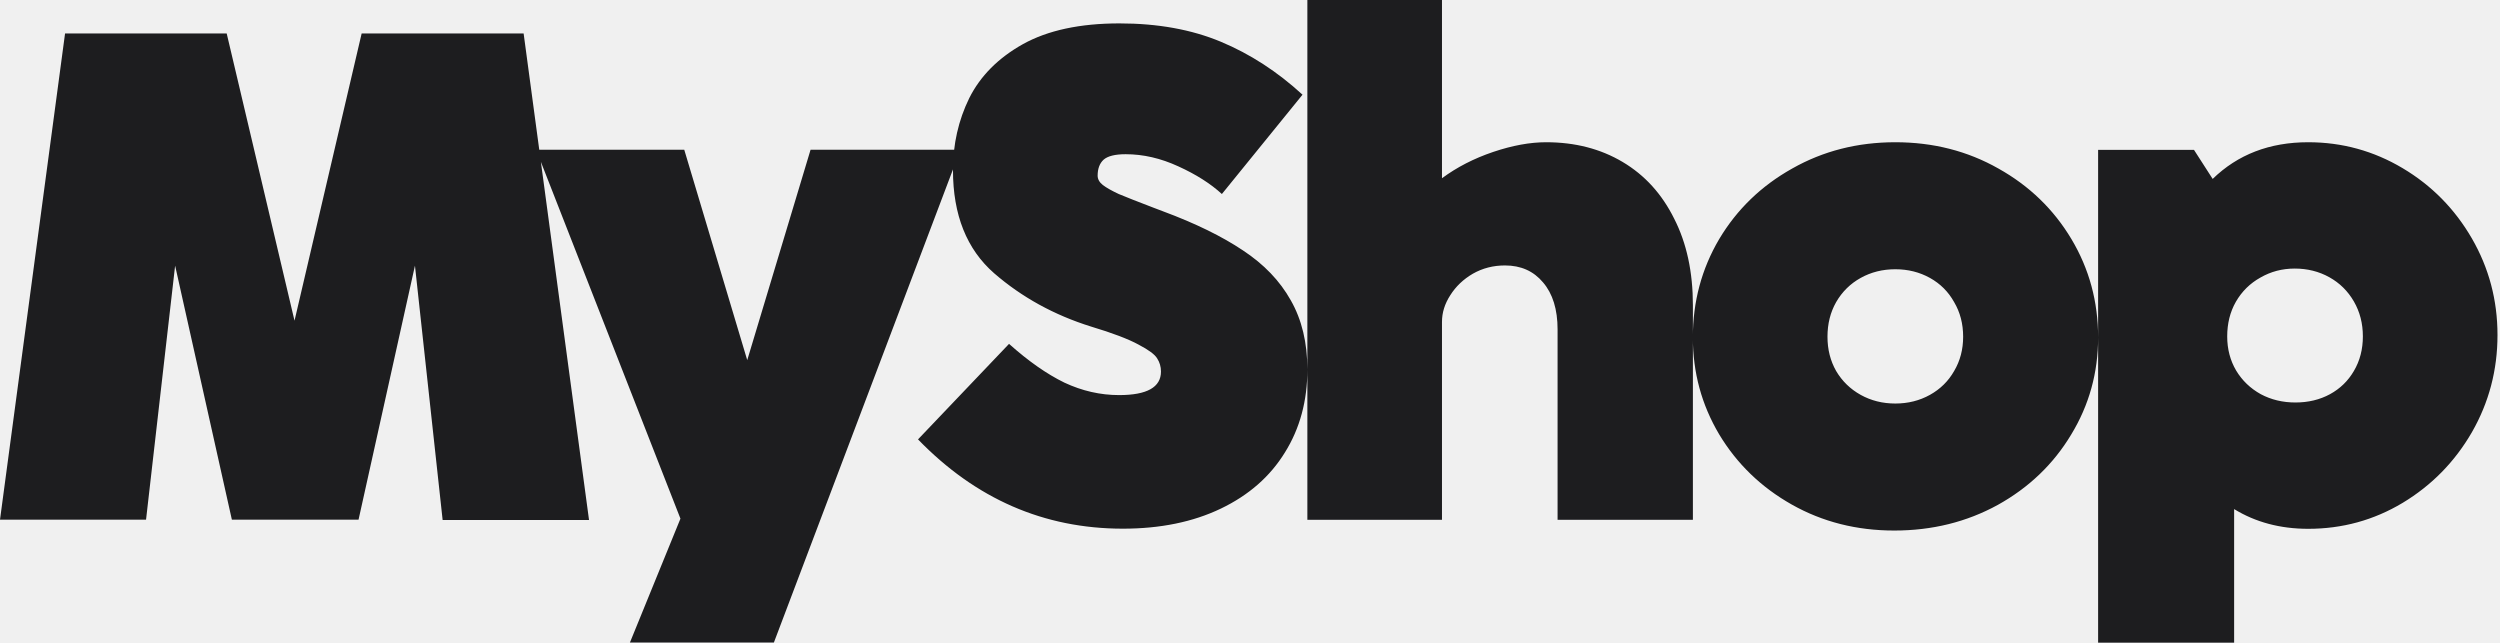
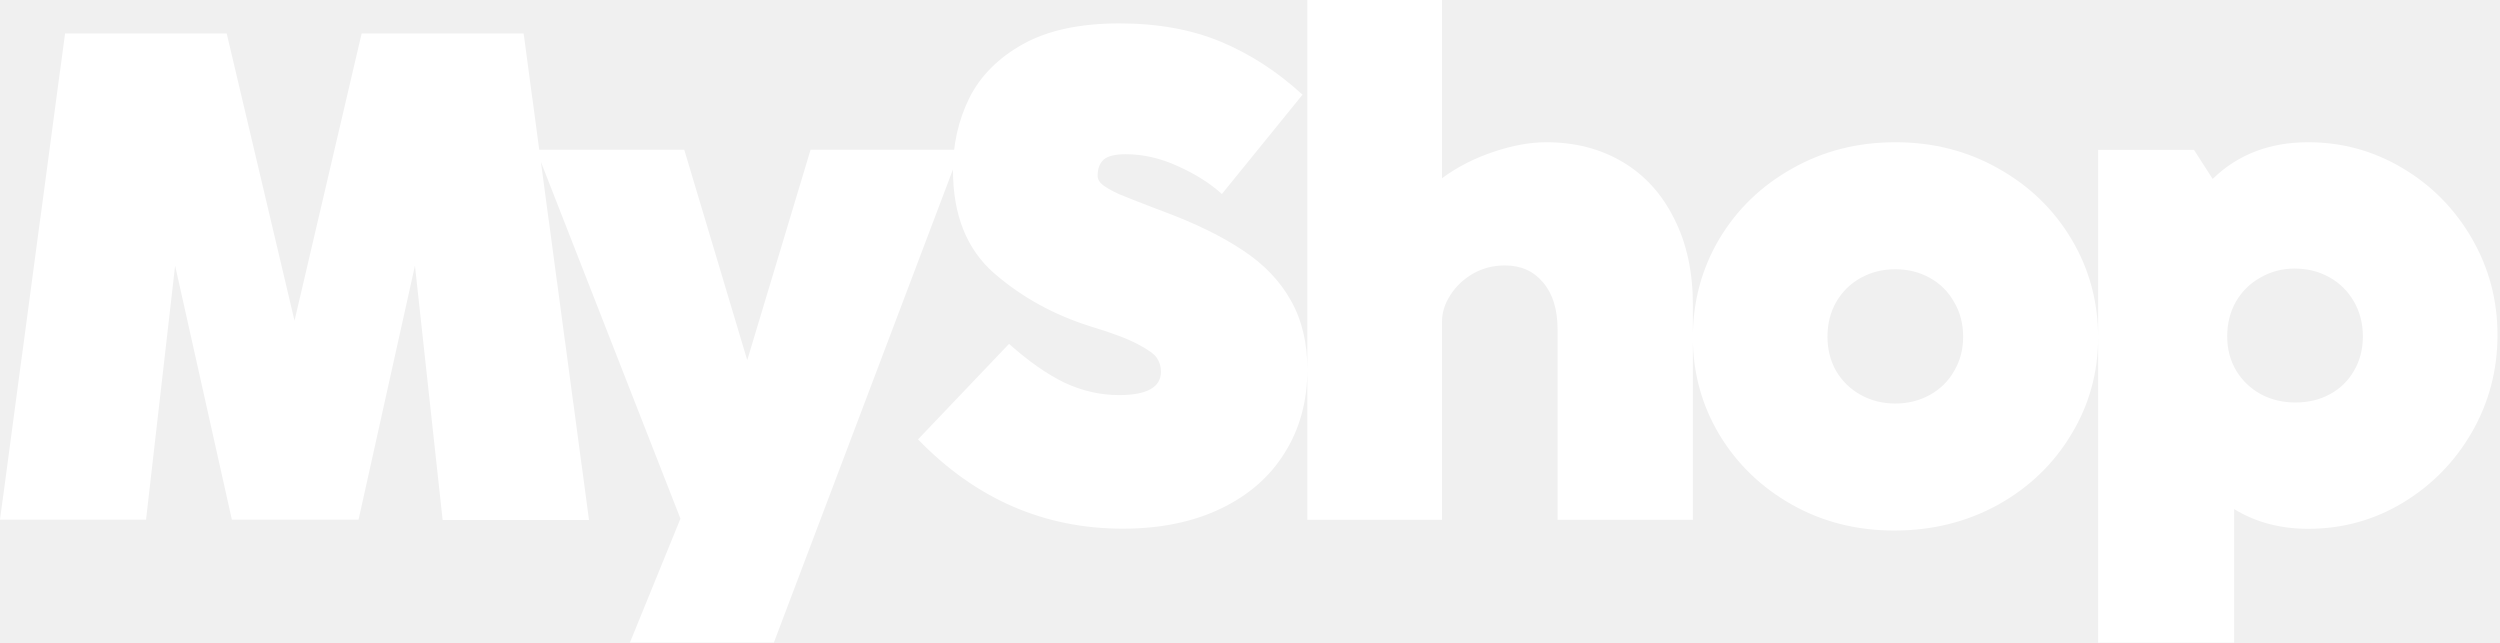
<svg xmlns="http://www.w3.org/2000/svg" width="778" height="200" viewBox="0 0 778 200" fill="none">
-   <path d="M45.45 161.724H0L20.248 10.405H70.544L91.653 99.796L112.547 10.405H162.951L183.306 161.832H137.749L129.133 82.672L111.578 161.724H72.159L54.496 82.672L45.45 161.724ZM240.834 199.958H196.03L211.755 161.401L166.844 46.592H212.939L232.541 112.074L252.25 46.592H298.884L240.834 199.958ZM349.446 164.524C324.891 164.524 303.637 155.262 285.688 136.738L314.013 107.012C320.044 112.397 325.788 116.418 331.245 119.075C336.773 121.66 342.446 122.952 348.262 122.952C356.949 122.952 361.293 120.511 361.293 115.628C361.293 114.121 360.898 112.756 360.109 111.536C359.391 110.315 357.452 108.879 354.293 107.228C351.133 105.504 346.215 103.637 339.538 101.627C328.05 98.037 317.998 92.508 309.382 85.041C300.837 77.574 296.565 66.876 296.565 52.947C296.565 44.905 298.252 37.438 301.627 30.545C305.074 23.652 310.638 18.052 318.321 13.743C326.075 9.435 336.092 7.281 348.369 7.281C360.288 7.281 370.807 9.184 379.926 12.99C389.044 16.795 397.516 22.288 405.343 29.468L380.249 60.378C376.73 57.147 372.207 54.275 366.678 51.762C361.221 49.249 355.764 47.992 350.308 47.992C347.005 47.992 344.708 48.567 343.415 49.715C342.194 50.864 341.584 52.516 341.584 54.67C341.584 55.747 342.123 56.716 343.2 57.578C344.348 58.439 346 59.373 348.154 60.378C350.379 61.311 353.933 62.711 358.816 64.578L361.94 65.763C371.991 69.496 380.284 73.553 386.818 77.933C393.352 82.241 398.306 87.411 401.681 93.442C405.128 99.473 406.851 106.653 406.851 114.982C406.851 124.747 404.517 133.363 399.85 140.83C395.255 148.297 388.613 154.113 379.926 158.278C371.238 162.442 361.078 164.524 349.446 164.524ZM481.164 44.265C490.139 44.265 498.073 46.311 504.966 50.404C511.859 54.496 517.207 60.384 521.013 68.067C524.891 75.677 526.829 84.653 526.829 94.992V161.766H484.718V102.531C484.718 96.284 483.21 91.401 480.195 87.884C477.251 84.365 473.302 82.606 468.348 82.606C464.686 82.606 461.347 83.468 458.332 85.191C455.387 86.915 453.054 89.14 451.331 91.869C449.608 94.525 448.746 97.289 448.746 100.162V161.766H406.851V0H448.746V55.466C453.413 52.019 458.726 49.291 464.686 47.281C470.645 45.27 476.138 44.265 481.164 44.265ZM589.497 165.105C577.794 165.105 567.167 162.413 557.618 157.027C548.068 151.642 540.529 144.355 535.001 135.164C529.544 125.973 526.816 115.922 526.816 105.008C526.816 93.879 529.544 83.683 535.001 74.421C540.529 65.159 548.104 57.835 557.726 52.45C567.347 46.993 578.045 44.265 589.821 44.265C601.596 44.265 612.294 46.993 621.915 52.45C631.536 57.835 639.111 65.159 644.64 74.421C650.169 83.683 652.933 93.879 652.933 105.008C652.933 115.994 650.133 126.081 644.532 135.272C639.003 144.462 631.393 151.75 621.7 157.135C612.007 162.448 601.272 165.105 589.497 165.105ZM589.821 125.579C593.769 125.579 597.36 124.681 600.591 122.886C603.822 121.091 606.334 118.614 608.13 115.455C609.996 112.295 610.93 108.741 610.93 104.793C610.93 100.771 609.996 97.182 608.13 94.023C606.334 90.792 603.822 88.278 600.591 86.484C597.36 84.688 593.769 83.791 589.821 83.791C585.871 83.791 582.282 84.688 579.051 86.484C575.82 88.278 573.27 90.792 571.404 94.023C569.608 97.182 568.711 100.771 568.711 104.793C568.711 108.741 569.608 112.295 571.404 115.455C573.27 118.614 575.82 121.091 579.051 122.886C582.282 124.681 585.871 125.579 589.821 125.579ZM718.309 44.265C728.863 44.265 738.664 46.957 747.711 52.342C756.758 57.727 763.933 65.015 769.251 74.206C774.562 83.396 777.221 93.412 777.221 104.254C777.221 115.168 774.562 125.256 769.251 134.518C763.933 143.708 756.758 151.032 747.711 156.489C738.731 161.874 728.931 164.567 718.309 164.567C709.619 164.567 701.938 162.52 695.261 158.428V200H652.933V46.634H682.767L688.583 55.681C696.405 48.07 706.313 44.265 718.309 44.265ZM714.324 125.256C718.342 125.256 721.93 124.394 725.094 122.671C728.251 120.948 730.728 118.542 732.525 115.455C734.39 112.295 735.325 108.706 735.325 104.685C735.325 100.664 734.39 97.038 732.525 93.807C730.654 90.576 728.109 88.063 724.878 86.268C721.647 84.473 718.053 83.576 714.108 83.576C710.231 83.576 706.677 84.509 703.446 86.376C700.215 88.171 697.664 90.684 695.799 93.915C694.002 97.074 693.107 100.664 693.107 104.685C693.107 108.634 694.036 112.188 695.907 115.347C697.771 118.434 700.323 120.876 703.554 122.671C706.785 124.394 710.372 125.256 714.324 125.256Z" fill="#1d1d1f" />
+   <path d="M45.45 161.724H0L20.248 10.405H70.544L91.653 99.796L112.547 10.405H162.951L183.306 161.832H137.749L129.133 82.672L111.578 161.724H72.159L54.496 82.672L45.45 161.724ZM240.834 199.958H196.03L211.755 161.401L166.844 46.592H212.939L232.541 112.074L252.25 46.592H298.884L240.834 199.958ZM349.446 164.524C324.891 164.524 303.637 155.262 285.688 136.738L314.013 107.012C320.044 112.397 325.788 116.418 331.245 119.075C336.773 121.66 342.446 122.952 348.262 122.952C356.949 122.952 361.293 120.511 361.293 115.628C361.293 114.121 360.898 112.756 360.109 111.536C359.391 110.315 357.452 108.879 354.293 107.228C351.133 105.504 346.215 103.637 339.538 101.627C328.05 98.037 317.998 92.508 309.382 85.041C300.837 77.574 296.565 66.876 296.565 52.947C296.565 44.905 298.252 37.438 301.627 30.545C305.074 23.652 310.638 18.052 318.321 13.743C326.075 9.435 336.092 7.281 348.369 7.281C360.288 7.281 370.807 9.184 379.926 12.99C389.044 16.795 397.516 22.288 405.343 29.468L380.249 60.378C376.73 57.147 372.207 54.275 366.678 51.762C361.221 49.249 355.764 47.992 350.308 47.992C347.005 47.992 344.708 48.567 343.415 49.715C342.194 50.864 341.584 52.516 341.584 54.67C341.584 55.747 342.123 56.716 343.2 57.578C344.348 58.439 346 59.373 348.154 60.378C350.379 61.311 353.933 62.711 358.816 64.578L361.94 65.763C371.991 69.496 380.284 73.553 386.818 77.933C393.352 82.241 398.306 87.411 401.681 93.442C405.128 99.473 406.851 106.653 406.851 114.982C406.851 124.747 404.517 133.363 399.85 140.83C395.255 148.297 388.613 154.113 379.926 158.278C371.238 162.442 361.078 164.524 349.446 164.524ZM481.164 44.265C490.139 44.265 498.073 46.311 504.966 50.404C511.859 54.496 517.207 60.384 521.013 68.067C524.891 75.677 526.829 84.653 526.829 94.992V161.766H484.718V102.531C484.718 96.284 483.21 91.401 480.195 87.884C477.251 84.365 473.302 82.606 468.348 82.606C464.686 82.606 461.347 83.468 458.332 85.191C455.387 86.915 453.054 89.14 451.331 91.869C449.608 94.525 448.746 97.289 448.746 100.162V161.766H406.851V0H448.746V55.466C453.413 52.019 458.726 49.291 464.686 47.281C470.645 45.27 476.138 44.265 481.164 44.265ZM589.497 165.105C577.794 165.105 567.167 162.413 557.618 157.027C548.068 151.642 540.529 144.355 535.001 135.164C529.544 125.973 526.816 115.922 526.816 105.008C526.816 93.879 529.544 83.683 535.001 74.421C540.529 65.159 548.104 57.835 557.726 52.45C567.347 46.993 578.045 44.265 589.821 44.265C601.596 44.265 612.294 46.993 621.915 52.45C631.536 57.835 639.111 65.159 644.64 74.421C650.169 83.683 652.933 93.879 652.933 105.008C652.933 115.994 650.133 126.081 644.532 135.272C639.003 144.462 631.393 151.75 621.7 157.135C612.007 162.448 601.272 165.105 589.497 165.105ZM589.821 125.579C593.769 125.579 597.36 124.681 600.591 122.886C603.822 121.091 606.334 118.614 608.13 115.455C609.996 112.295 610.93 108.741 610.93 104.793C610.93 100.771 609.996 97.182 608.13 94.023C606.334 90.792 603.822 88.278 600.591 86.484C597.36 84.688 593.769 83.791 589.821 83.791C585.871 83.791 582.282 84.688 579.051 86.484C575.82 88.278 573.27 90.792 571.404 94.023C569.608 97.182 568.711 100.771 568.711 104.793C568.711 108.741 569.608 112.295 571.404 115.455C573.27 118.614 575.82 121.091 579.051 122.886C582.282 124.681 585.871 125.579 589.821 125.579ZM718.309 44.265C728.863 44.265 738.664 46.957 747.711 52.342C756.758 57.727 763.933 65.015 769.251 74.206C774.562 83.396 777.221 93.412 777.221 104.254C777.221 115.168 774.562 125.256 769.251 134.518C763.933 143.708 756.758 151.032 747.711 156.489C738.731 161.874 728.931 164.567 718.309 164.567C709.619 164.567 701.938 162.52 695.261 158.428V200H652.933V46.634H682.767L688.583 55.681C696.405 48.07 706.313 44.265 718.309 44.265ZM714.324 125.256C718.342 125.256 721.93 124.394 725.094 122.671C728.251 120.948 730.728 118.542 732.525 115.455C734.39 112.295 735.325 108.706 735.325 104.685C735.325 100.664 734.39 97.038 732.525 93.807C730.654 90.576 728.109 88.063 724.878 86.268C721.647 84.473 718.053 83.576 714.108 83.576C710.231 83.576 706.677 84.509 703.446 86.376C700.215 88.171 697.664 90.684 695.799 93.915C694.002 97.074 693.107 100.664 693.107 104.685C693.107 108.634 694.036 112.188 695.907 115.347C697.771 118.434 700.323 120.876 703.554 122.671C706.785 124.394 710.372 125.256 714.324 125.256Z" fill="white" />
</svg>
